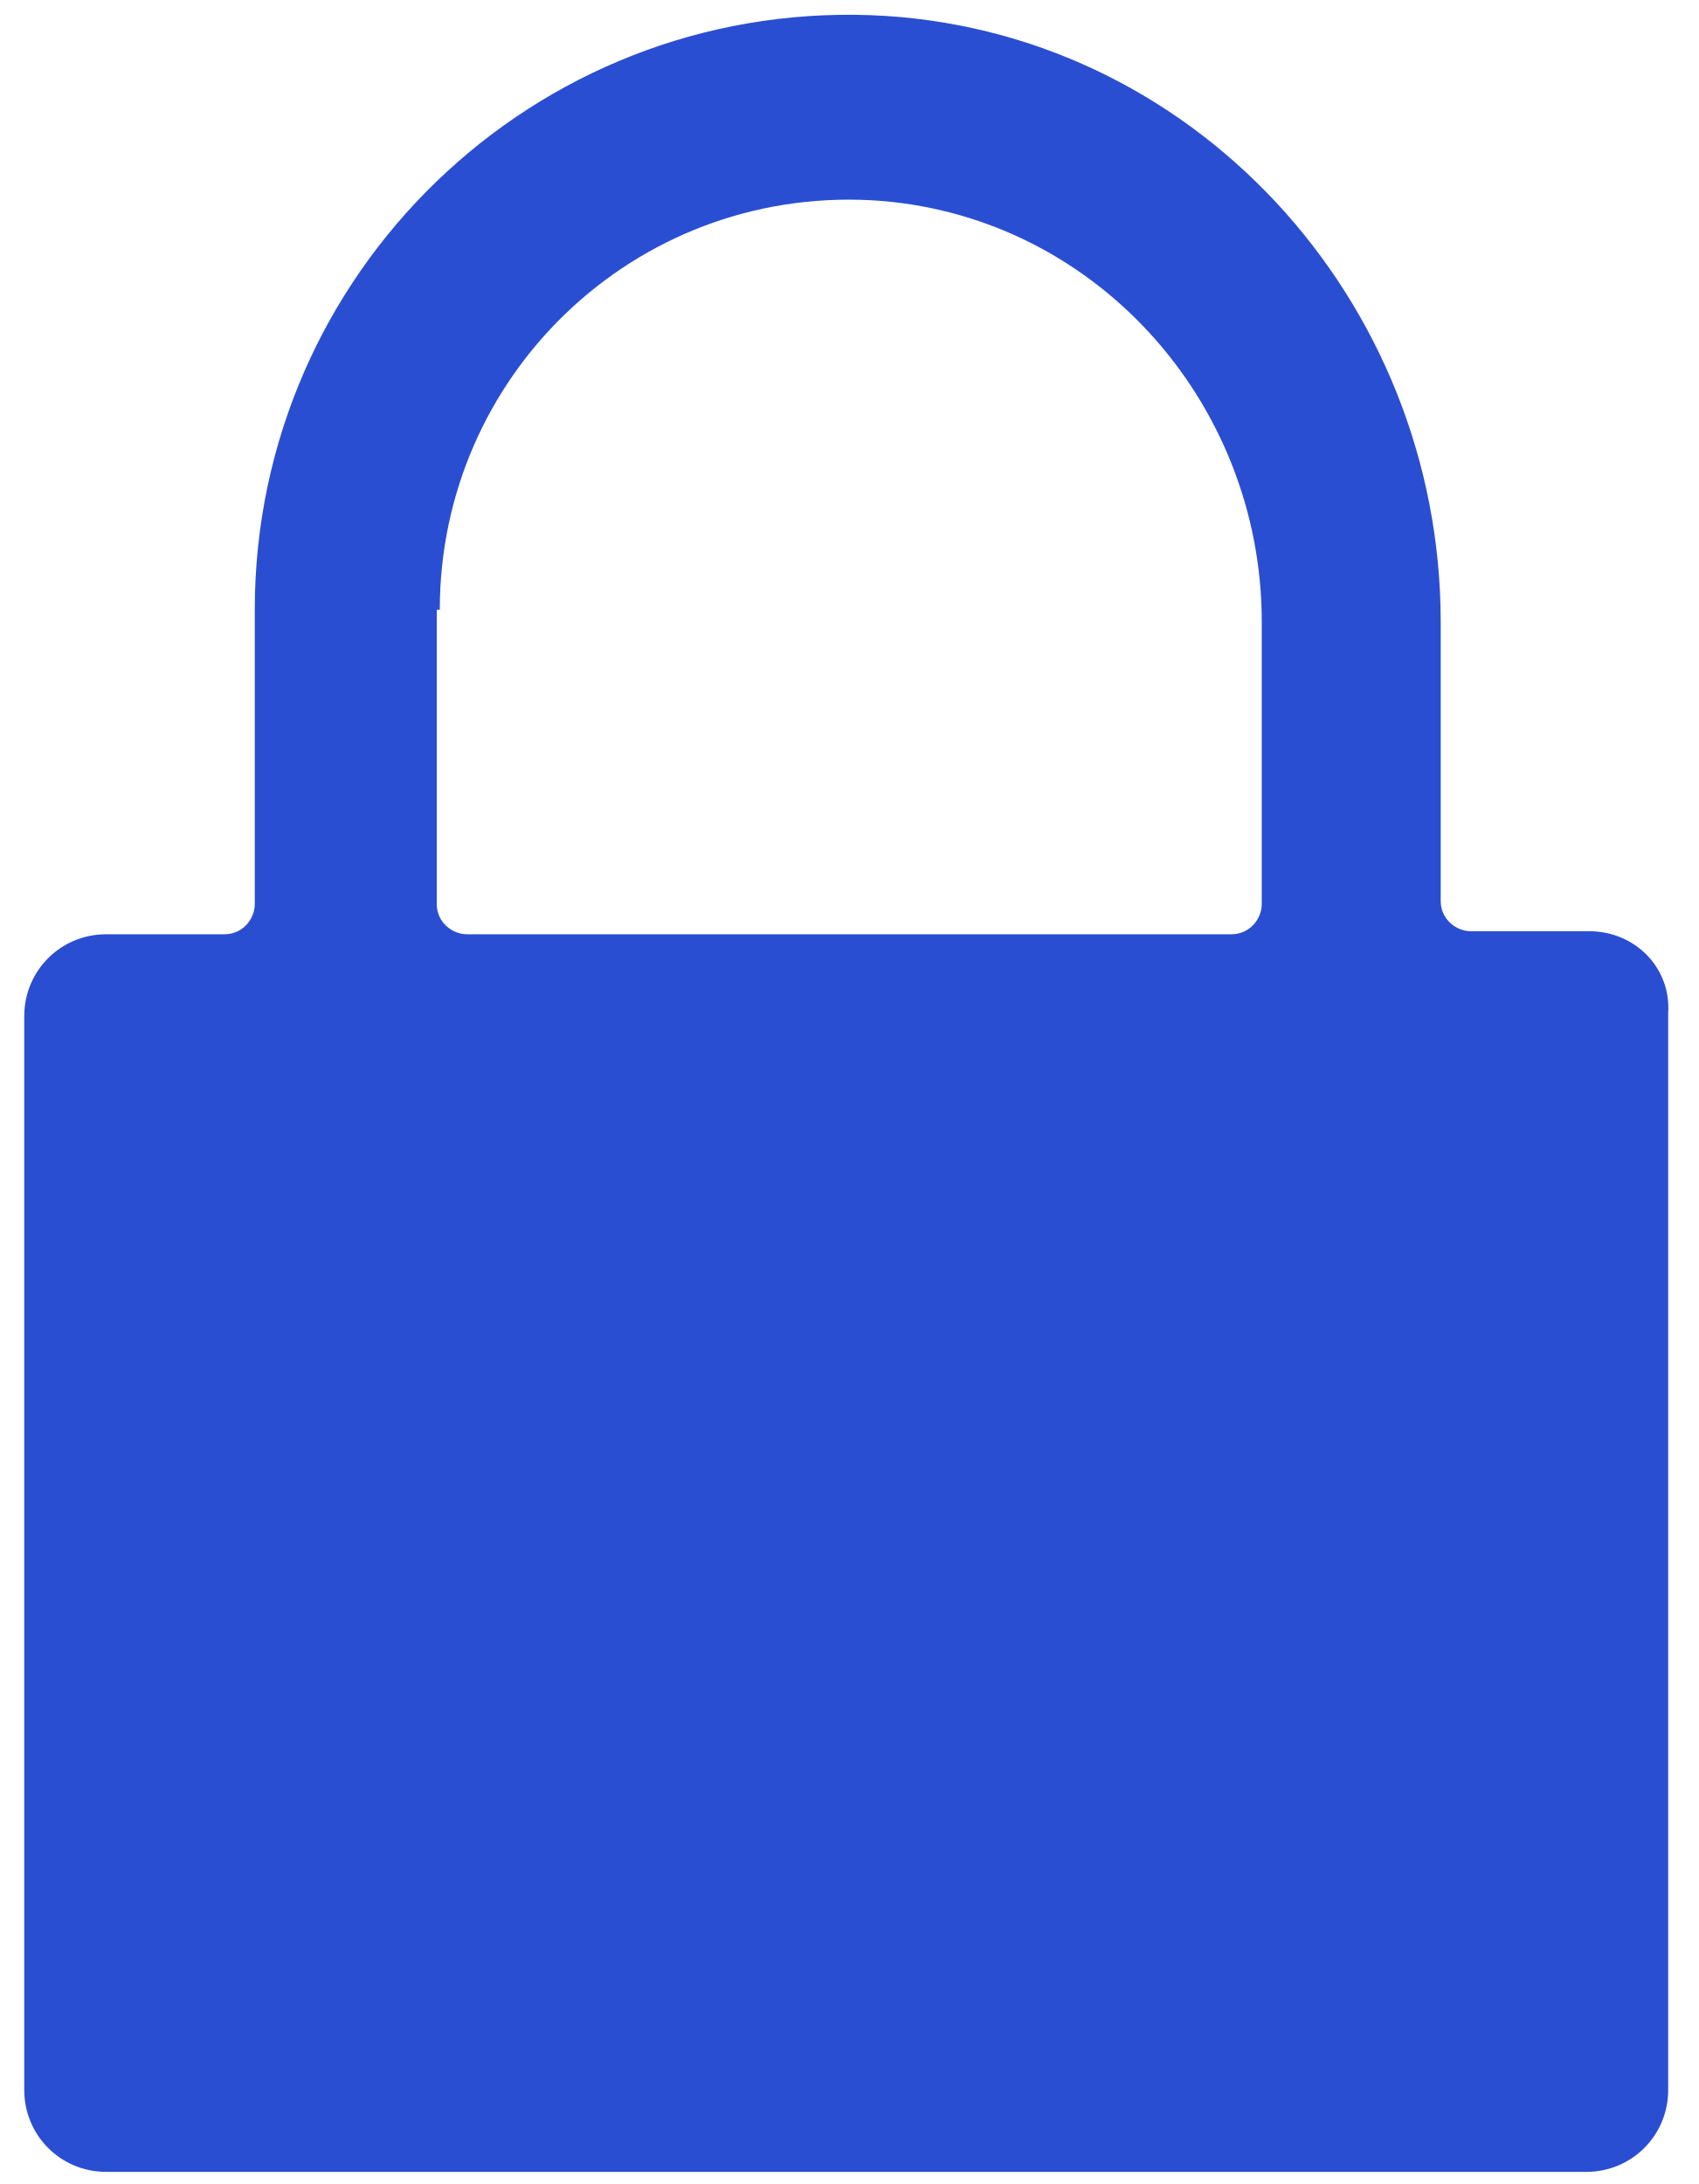
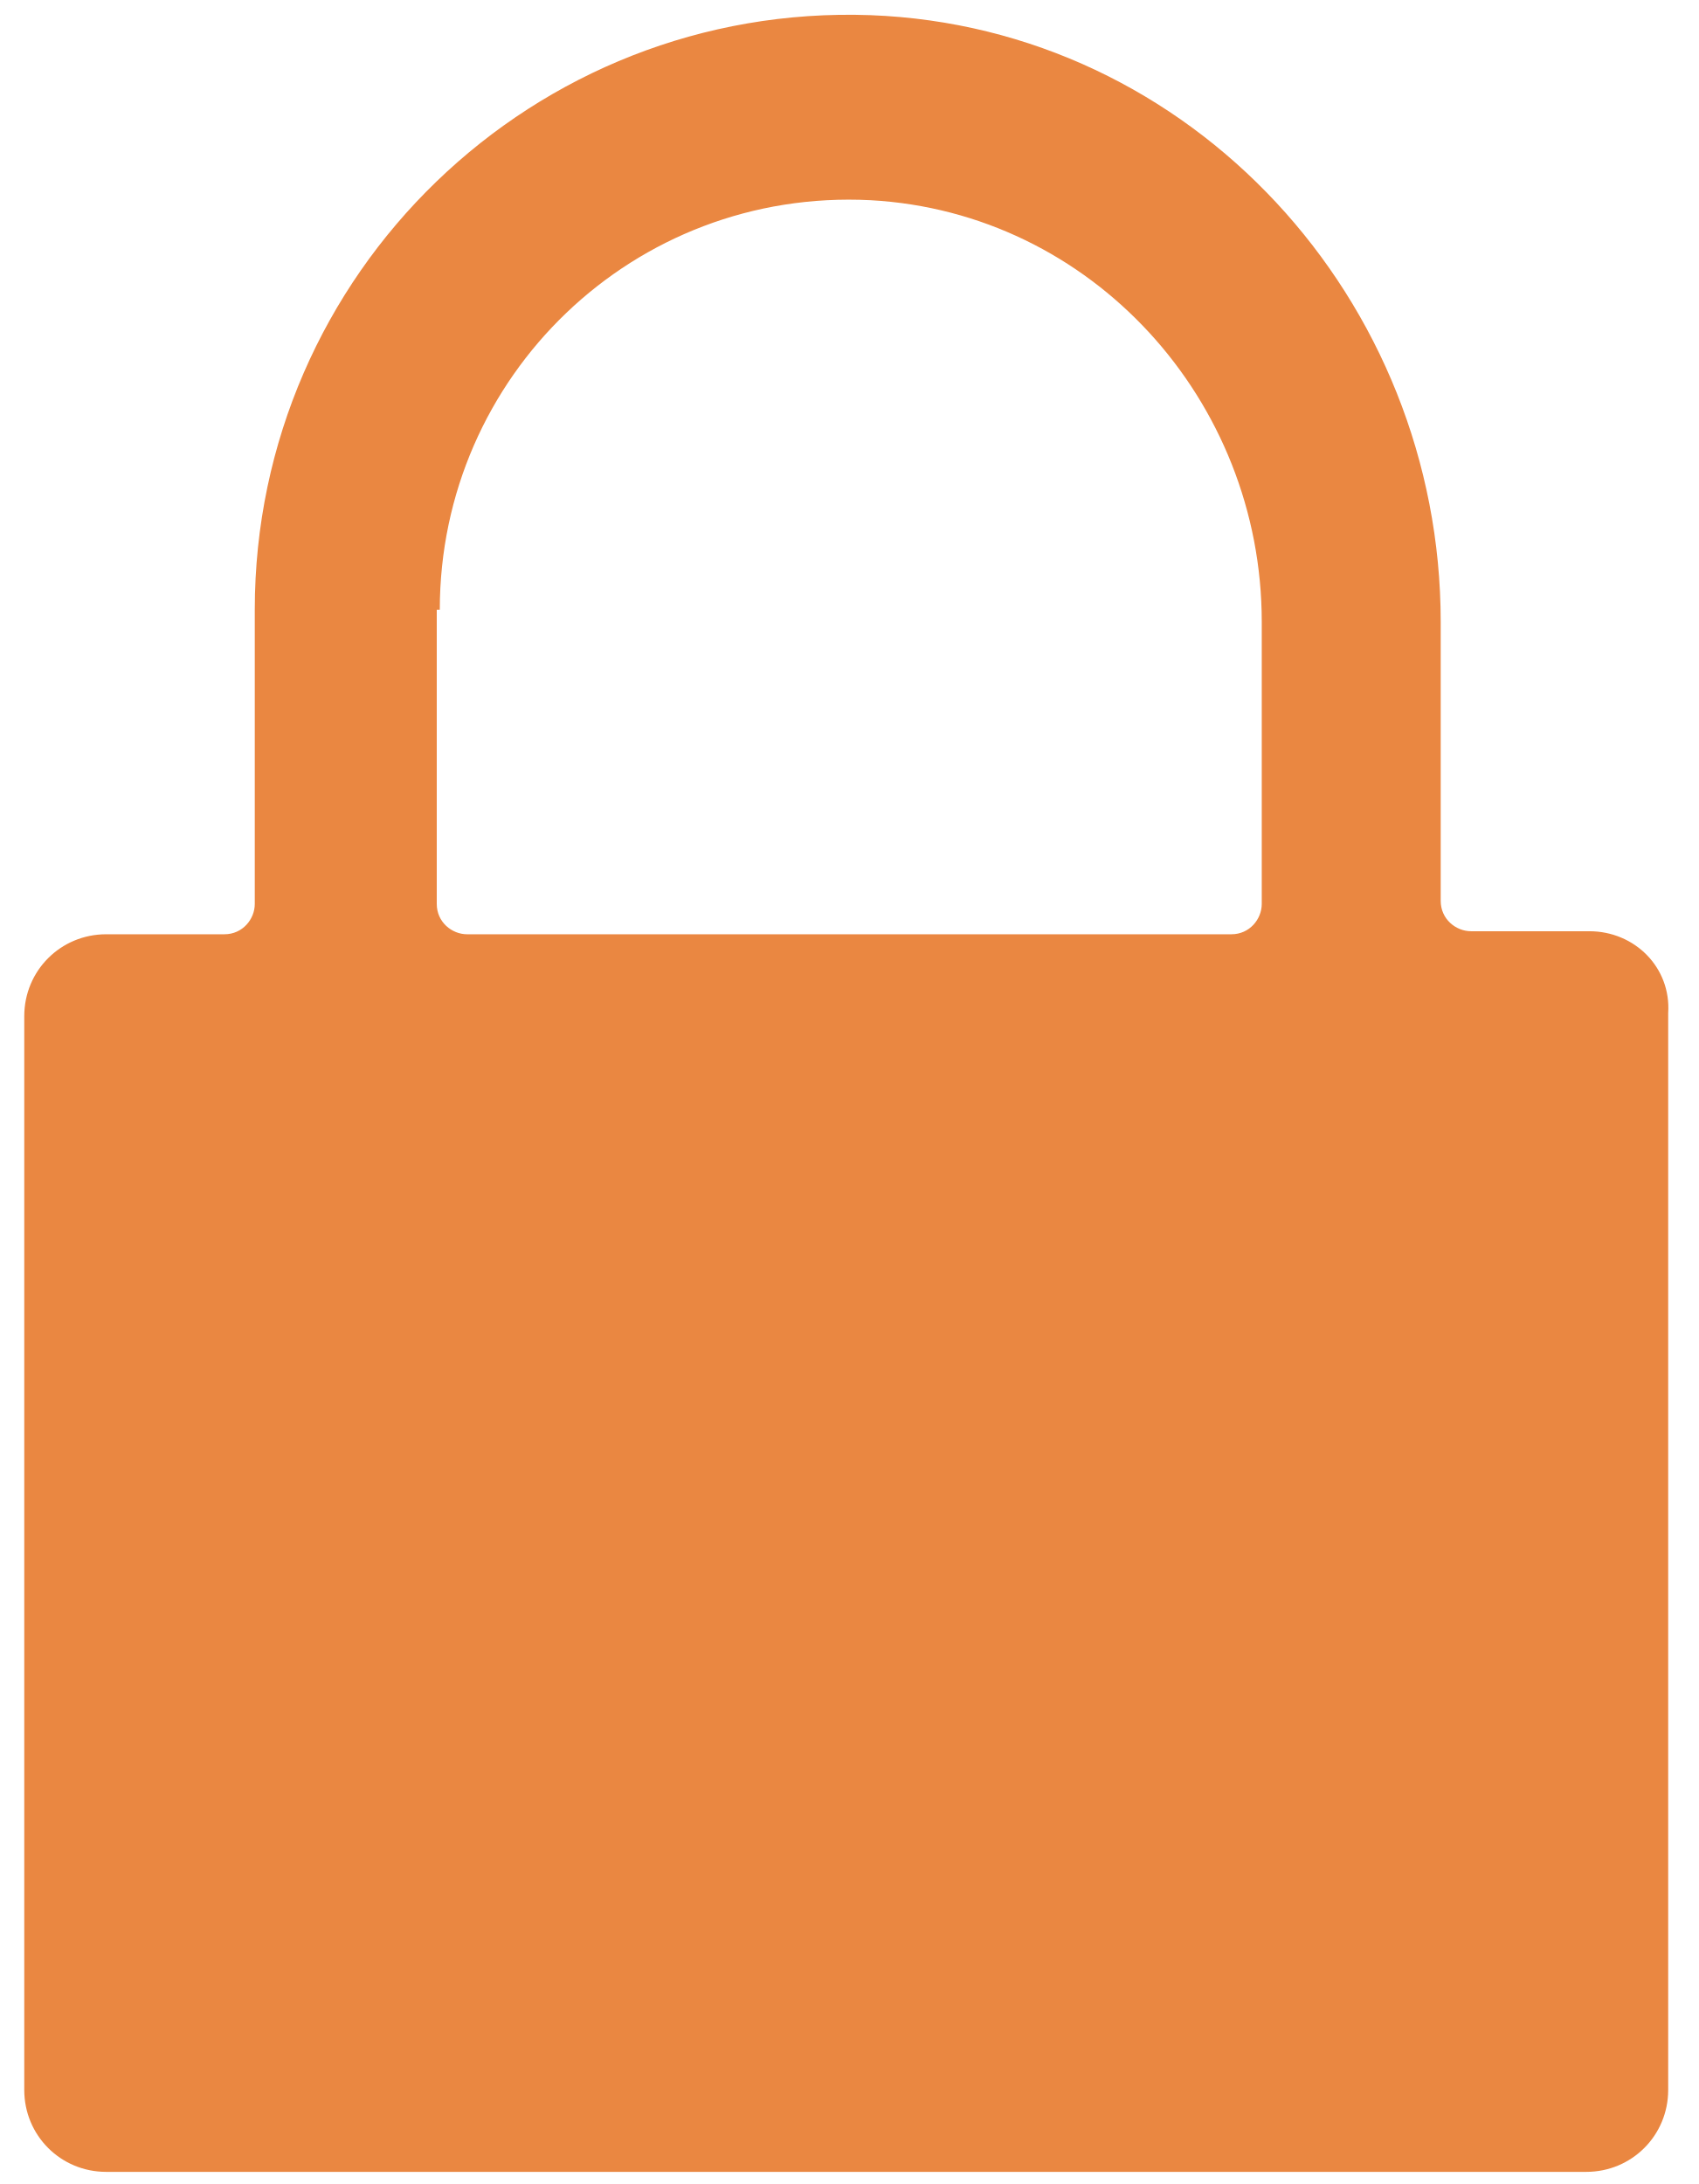
<svg xmlns="http://www.w3.org/2000/svg" width="56px" height="72px" viewBox="0 0 56 72" version="1.1">
  <defs />
  <g id="Page-1" stroke="none" stroke-width="1" fill="none" fill-rule="evenodd">
-     <g id="lock-icon" fill="#2A4ED2">
+     <g id="lock-icon" fill="#EA8741">
      <g id="noun_143794">
        <path d="M52.4,30.7 L48.5,30.7 C48,30.7 47.5,30.3 47.5,29.7 L47.5,20.5 C47.5,9.9 39.3,0.9 28.7,0.5 C17.6,0.1 8.4,9 8.4,20.1 L8.4,29.8 C8.4,30.3 8,30.8 7.4,30.8 L3.5,30.8 C2,30.8 0.8,32 0.8,33.5 L0.8,68.9 C0.8,70.4 2,71.6 3.5,71.6 L52.3,71.6 C53.8,71.6 55,70.4 55,68.9 L55,33.4 C55.1,31.9 53.9,30.7 52.4,30.7 L52.4,30.7 Z M14.5,20.1 C14.5,12.4 20.9,6.2 28.7,6.6 C36,7 41.6,13.2 41.6,20.5 L41.6,29.8 C41.6,30.3 41.2,30.8 40.6,30.8 L15.4,30.8 C14.9,30.8 14.4,30.4 14.4,29.8 L14.4,20.1 L14.5,20.1 Z" id="Shape" />
      </g>
    </g>
  </g>
</svg>
